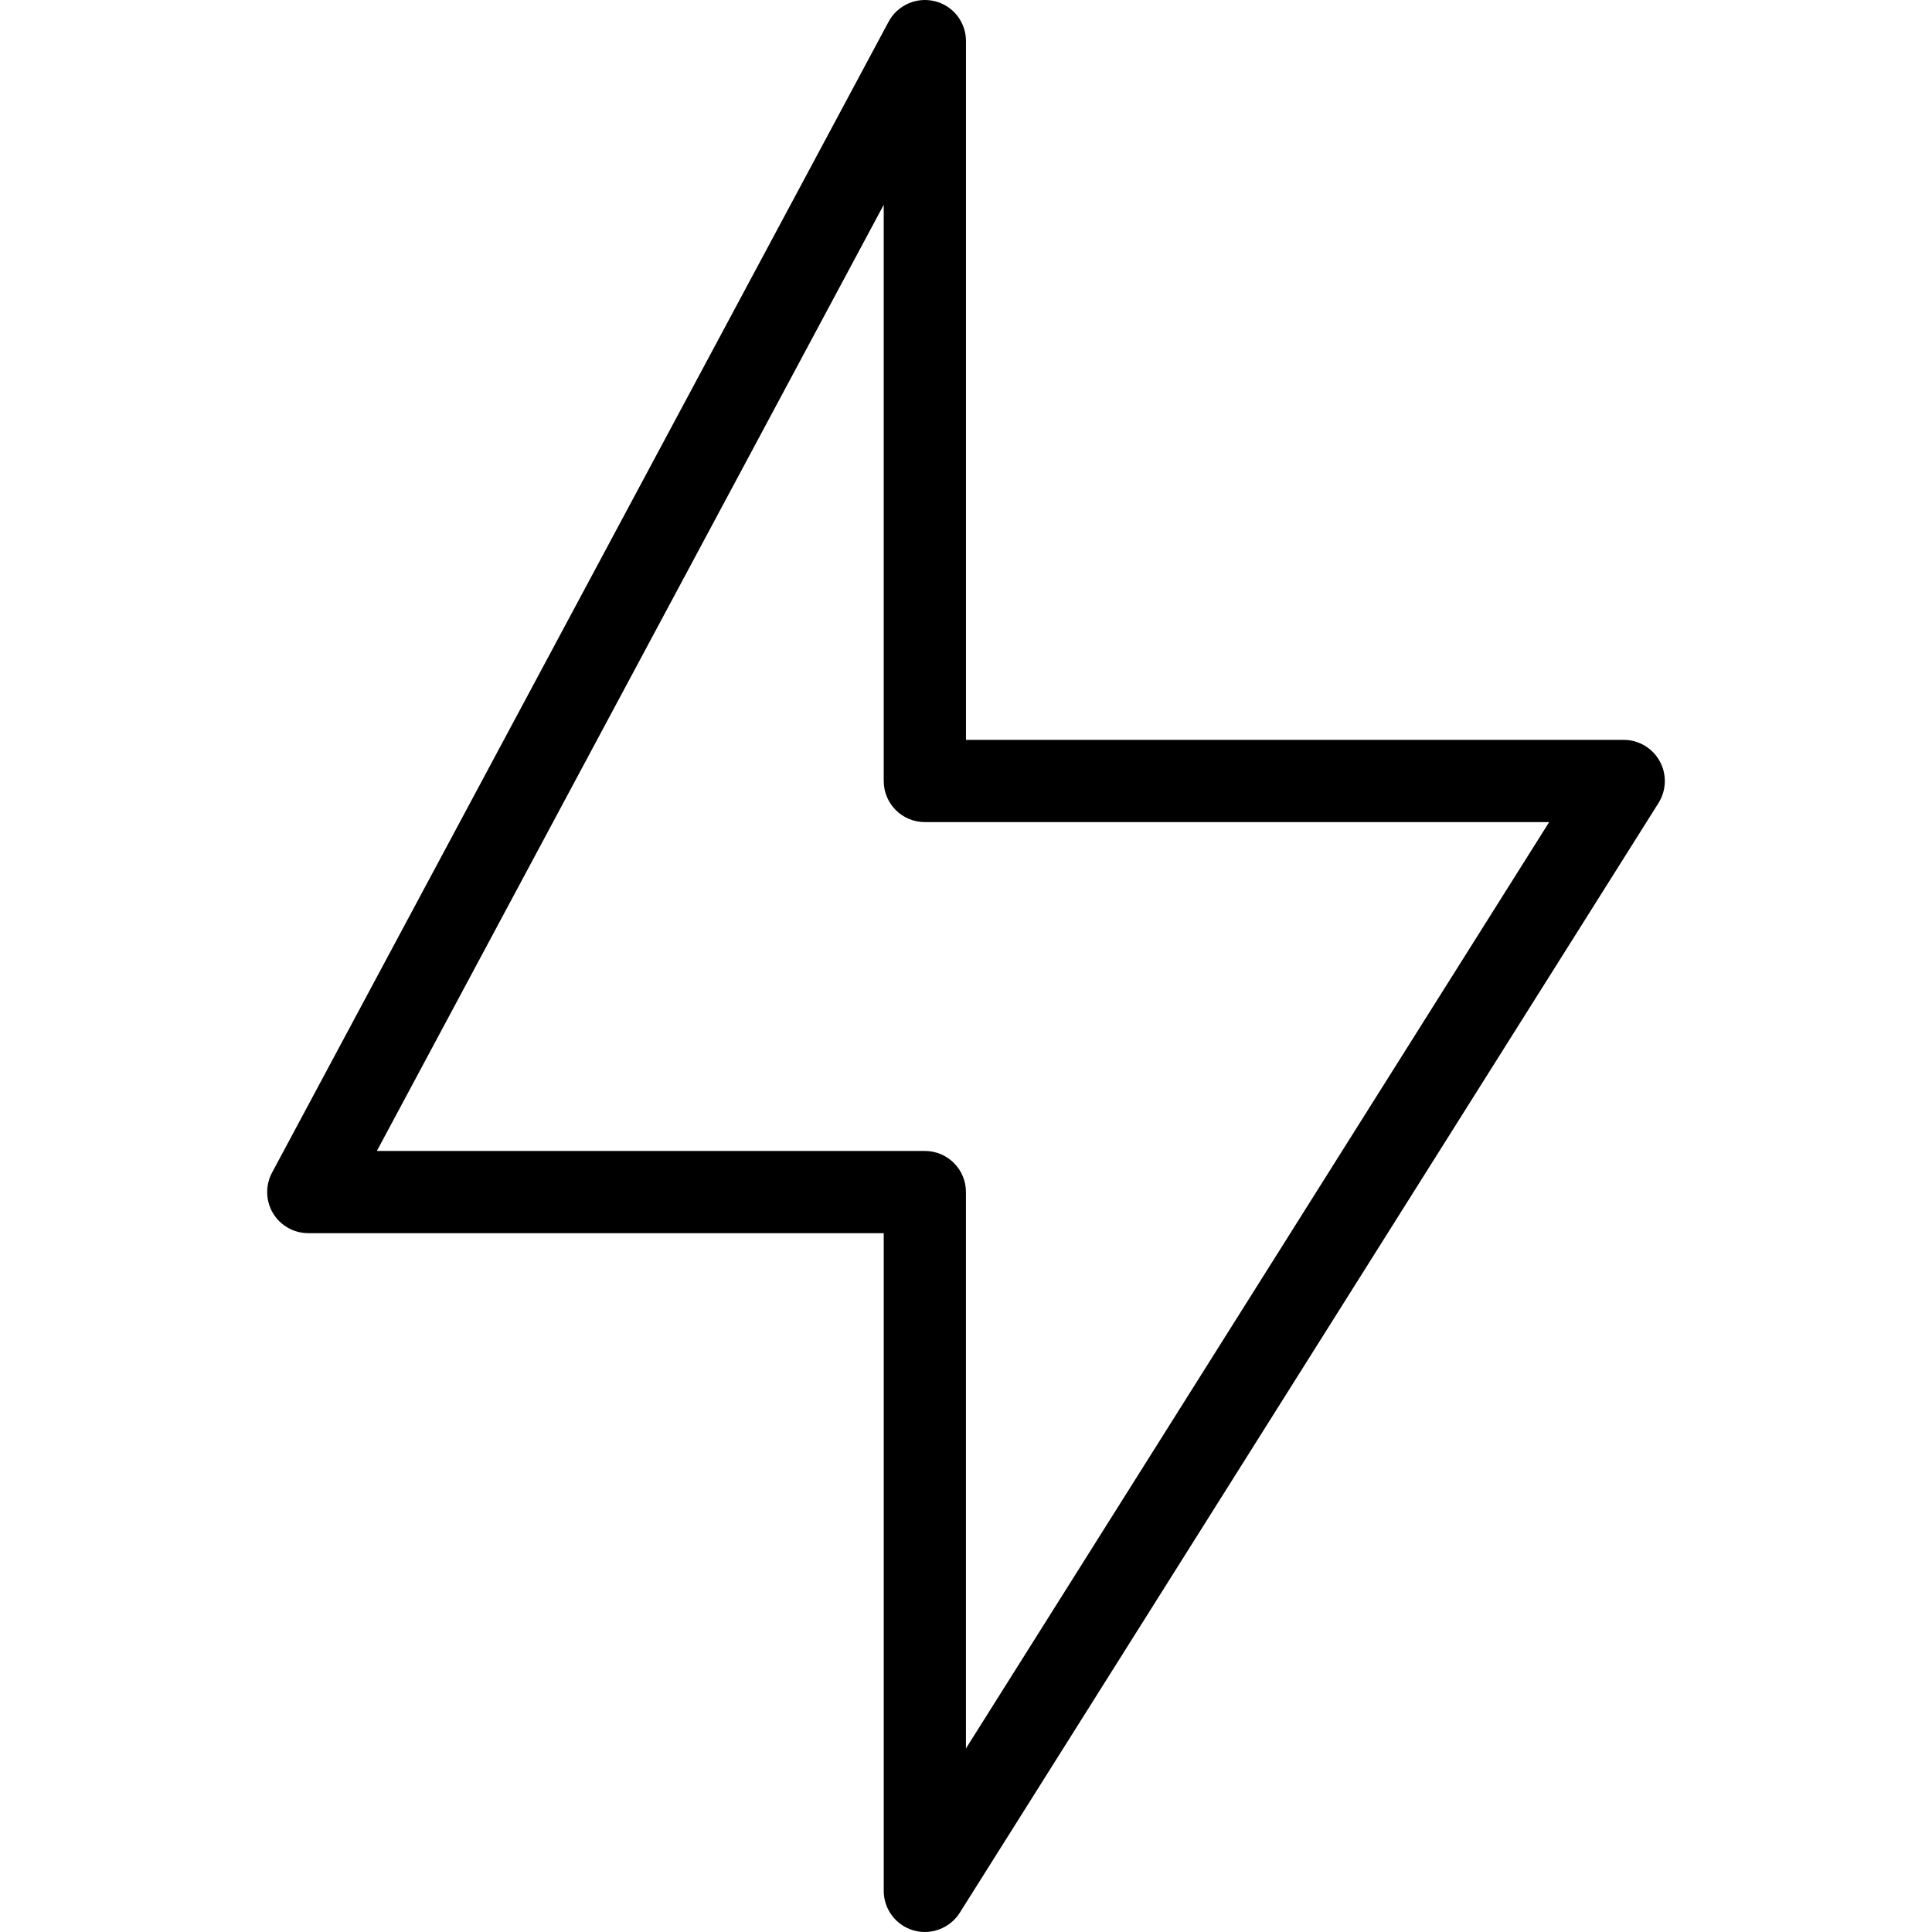
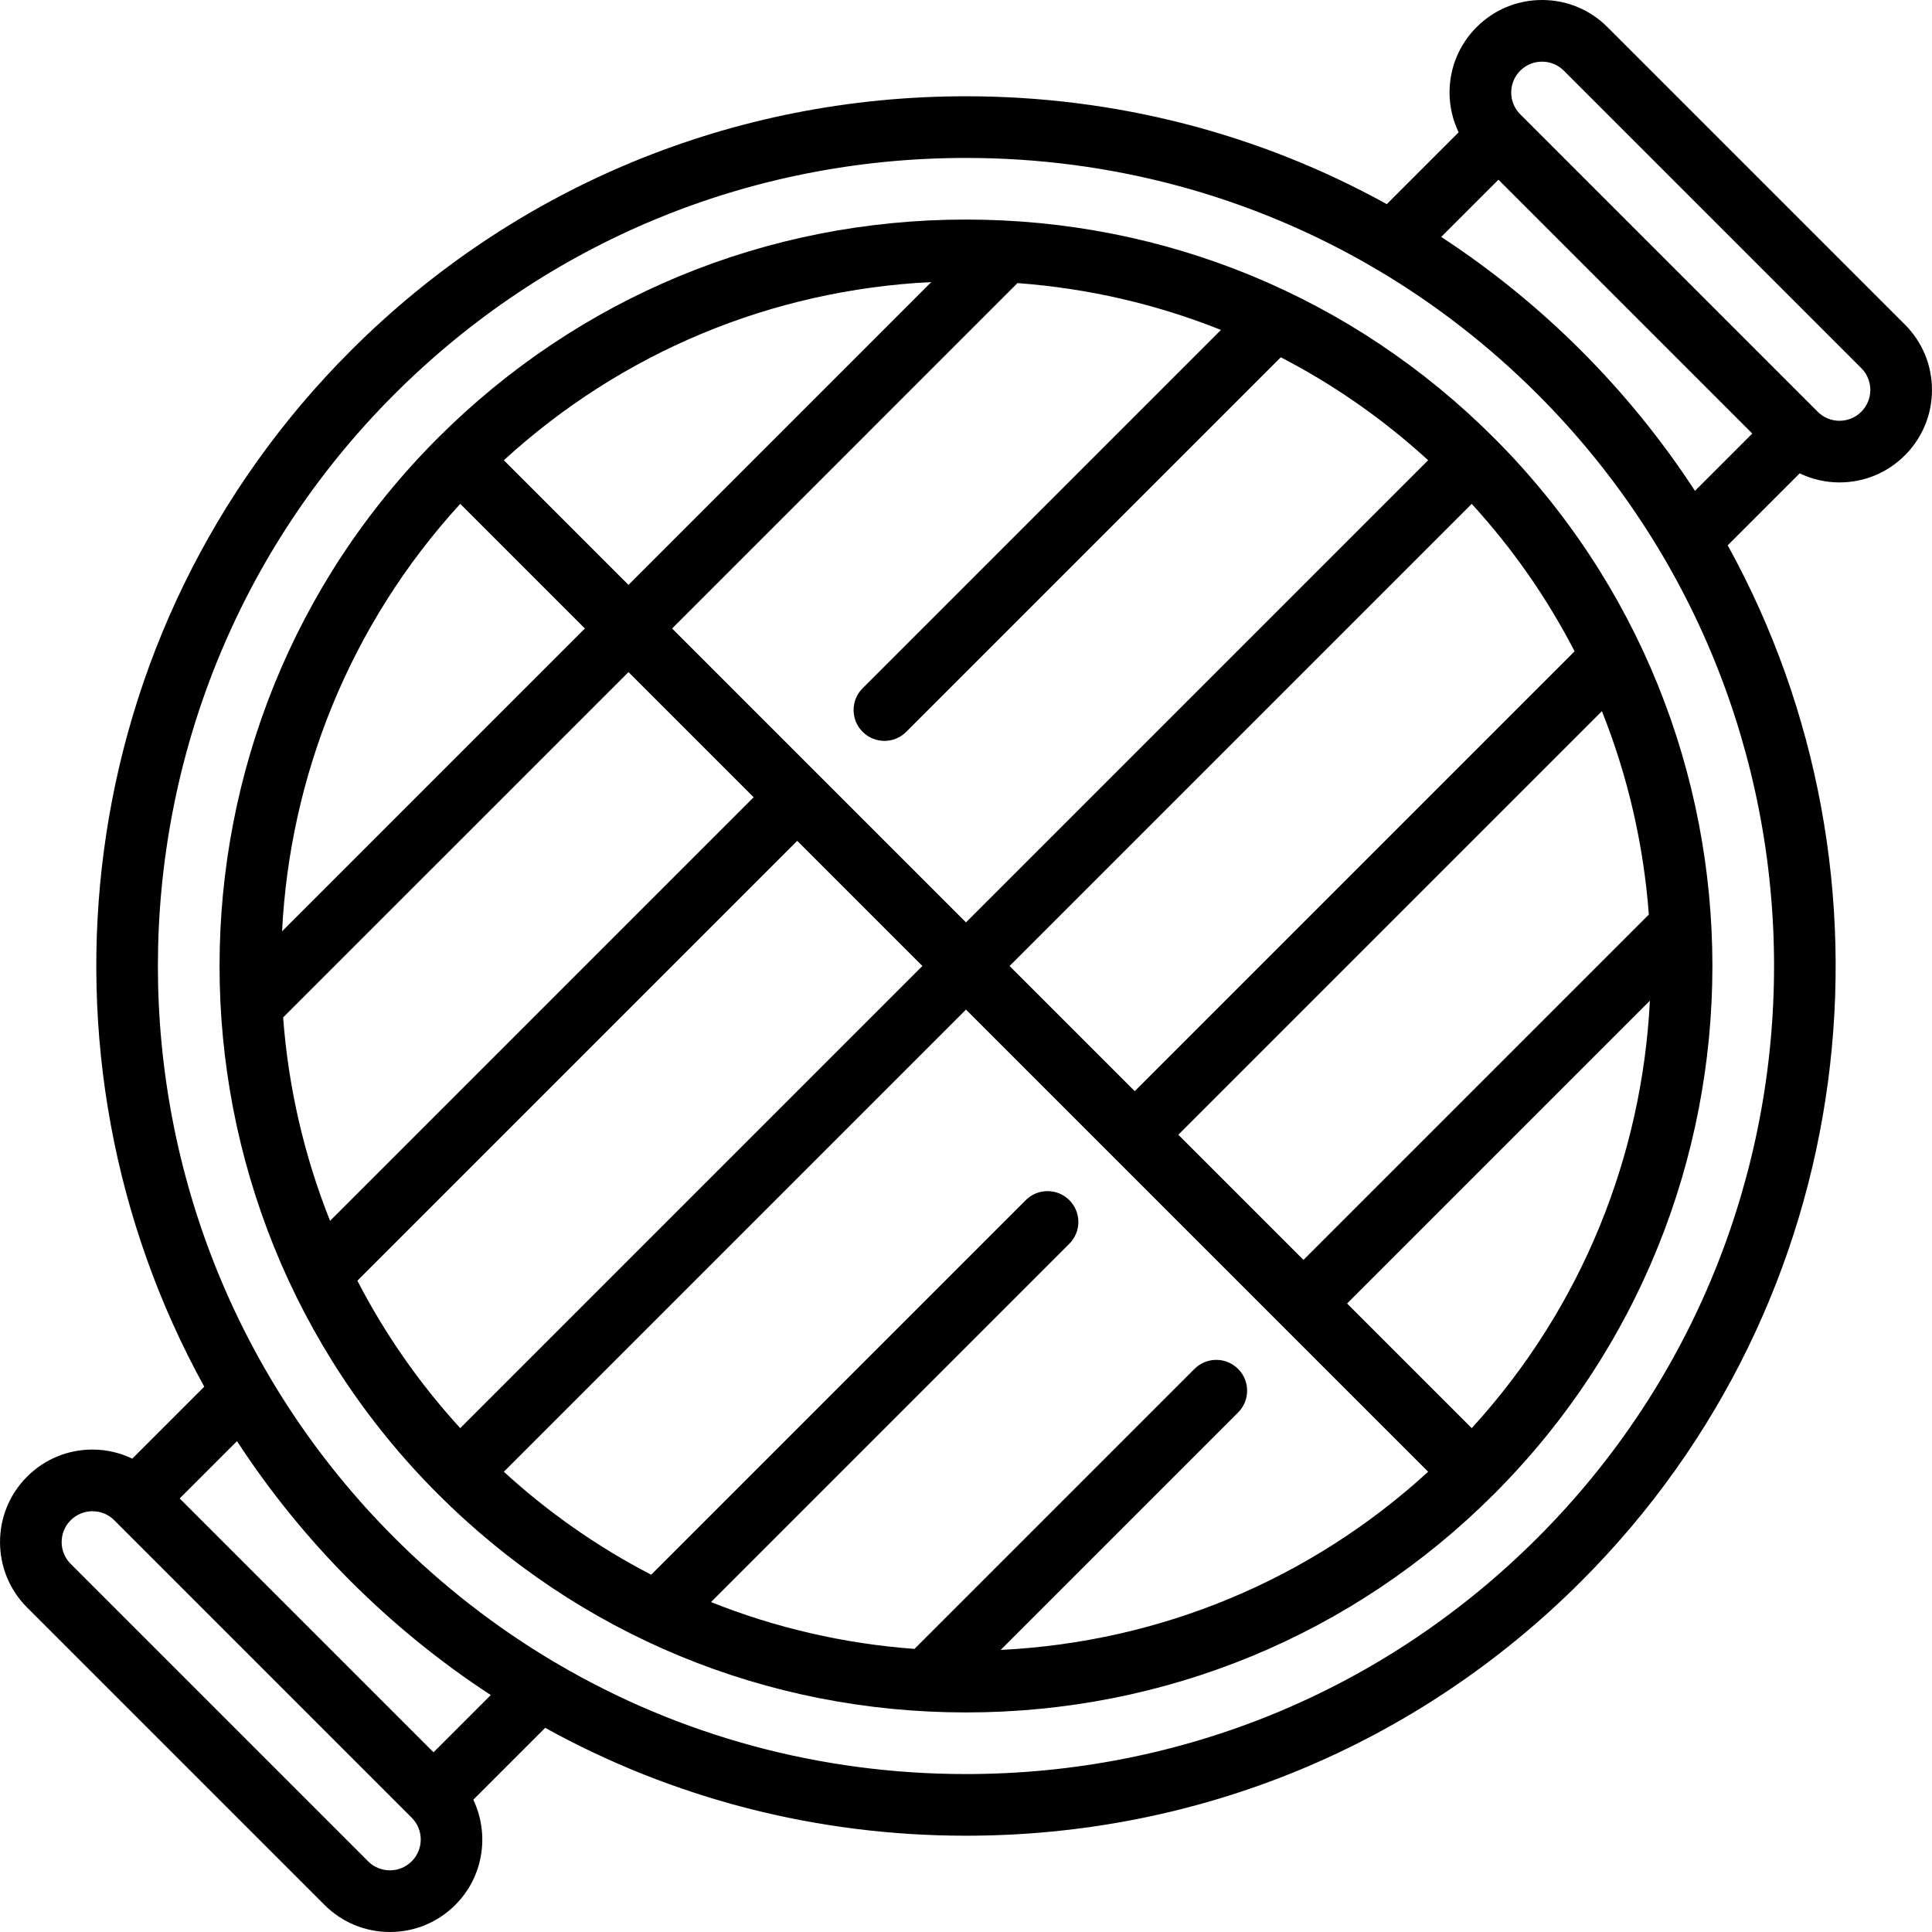
- <svg xmlns="http://www.w3.org/2000/svg" version="1.1" id="Layer_1" x="0px" y="0px" viewBox="0 0 299.847 299.847" style="enable-background:new 0 0 299.847 299.847;" xml:space="preserve">
+ <svg xmlns="http://www.w3.org/2000/svg" version="1.1" id="Capa_1" x="0px" y="0px" viewBox="0 0 470 470" style="enable-background:new 0 0 470 470;" xml:space="preserve">
  <g>
-     <g>
-       <path d="M257.583,118.126c-1.123-2.035-3.26-3.298-5.582-3.298H149.92V6.367c0-2.922-1.991-5.48-4.823-6.176    c-2.826-0.708-5.793,0.593-7.177,3.164l-95.7,178.64c-1.059,1.978-0.995,4.377,0.147,6.291c1.142,1.914,3.222,3.101,5.468,3.101    h89.32v102.08c0,2.839,1.882,5.334,4.613,6.131c0.581,0.159,1.18,0.249,1.767,0.249c2.15,0,4.211-1.097,5.41-2.967l108.46-172.26    C258.636,122.643,258.712,120.161,257.583,118.126z M149.914,271.361v-86.353c0-3.528-2.852-6.38-6.38-6.38H58.489l78.665-146.842    v89.422c0,3.528,2.852,6.38,6.38,6.38h96.899L149.914,271.361z" />
-     </g>
+     <path d="M463.404,78.948L391.047,6.591C386.797,2.341,381.145,0,375.134,0s-11.661,2.341-15.911,6.591s-6.59,9.9-6.59,15.911   c0,3.412,0.779,6.697,2.208,9.687l-17.476,17.475c-30.96-17.127-65.949-26.244-102.371-26.244   c-56.602,0-109.758,21.984-149.677,61.902C17.174,153.468,5.304,256.894,49.69,337.34l-17.506,17.506   c-2.99-1.43-6.275-2.208-9.687-2.208c-6.01,0-11.661,2.34-15.912,6.59c-8.772,8.773-8.772,23.049,0,31.823l72.358,72.357   c4.25,4.25,9.9,6.591,15.911,6.591s11.661-2.34,15.912-6.591c6.912-6.912,8.354-17.23,4.375-25.591l17.484-17.484   c30.96,17.127,65.949,26.244,102.371,26.244c56.602,0,109.757-21.984,149.675-61.902c68.144-68.144,80.015-171.571,35.629-252.018   l17.505-17.505c2.99,1.43,6.275,2.208,9.687,2.208c6.01,0,11.661-2.34,15.91-6.59c4.251-4.25,6.592-9.901,6.592-15.912   C469.995,88.849,467.654,83.198,463.404,78.948z M100.16,452.802C98.742,454.22,96.858,455,94.854,455s-3.887-0.78-5.304-2.197   l-72.358-72.357c-2.925-2.925-2.925-7.685-0.001-10.609c1.418-1.417,3.302-2.197,5.306-2.197s3.888,0.78,5.305,2.197l72.357,72.358   C103.085,445.118,103.085,449.877,100.16,452.802z M105.462,426.283l-61.75-61.75l13.942-13.942   c7.868,12.065,17.083,23.503,27.665,34.084c10.497,10.497,21.918,19.741,34.068,27.684L105.462,426.283z M374.064,374.07   c-37.084,37.084-86.473,57.508-139.067,57.508c-35.53,0-69.589-9.333-99.388-26.813c-0.287-0.196-0.586-0.368-0.892-0.52   c-13.977-8.299-27.006-18.393-38.79-30.177C19.243,297.385,19.243,172.613,95.925,95.93   c37.085-37.085,86.474-57.509,139.069-57.509c35.523,0,69.576,9.329,99.371,26.802c0.298,0.205,0.608,0.384,0.927,0.541   c13.969,8.297,26.993,18.387,38.771,30.166C450.748,172.614,450.748,297.387,374.064,374.07z M384.672,85.323   c-10.497-10.497-21.917-19.74-34.067-27.684l13.923-13.923l61.75,61.75l-13.941,13.941   C404.469,107.343,395.254,95.905,384.672,85.323z M452.797,100.165c-1.416,1.417-3.3,2.197-5.304,2.197s-3.889-0.78-5.305-2.197   l-72.357-72.358c-1.417-1.417-2.197-3.301-2.197-5.305s0.78-3.888,2.197-5.305c1.416-1.417,3.3-2.197,5.304-2.197   s3.888,0.78,5.305,2.197l72.358,72.358c1.417,1.417,2.197,3.301,2.197,5.305C454.995,96.863,454.214,98.747,452.797,100.165z" />
+     <path d="M363.456,106.539c-34.267-34.262-79.886-53.128-128.461-53.128c-48.578,0-94.2,18.868-128.461,53.128   c-70.83,70.831-70.832,186.08-0.005,256.913c34.273,34.269,79.892,53.135,128.468,53.135c48.577,0,94.198-18.868,128.459-53.127   C434.287,292.629,434.288,177.379,363.456,106.539z M401.115,222.483L317.1,306.498l-30.445-30.445l103.043-103.043   C396.05,188.924,399.857,205.624,401.115,222.483z M358.027,347.425l-30.32-30.32l73.664-73.663   C399.486,280.933,385.036,317.9,358.027,347.425z M301.191,333.015c-2.93-2.929-7.678-2.929-10.607,0l-68.114,68.114   c-17.18-1.263-33.829-5.131-49.499-11.392l87.167-87.168c2.929-2.929,2.929-7.678,0-10.606c-2.93-2.929-7.678-2.929-10.607,0   l-91.118,91.119c-12.877-6.664-24.923-15.05-35.845-25.047l112.427-112.427l76.801,76.801c0.002,0.002,35.627,35.627,35.627,35.627   c-28.676,26.25-65.09,41.426-103.99,43.345l57.758-57.758C304.12,340.692,304.12,335.943,301.191,333.015z M86.942,311.555   l107.001-107.001l30.445,30.446L111.964,347.424C101.868,336.387,93.527,324.311,86.942,311.555z M68.875,247.517l84.016-84.016   l30.445,30.445L80.293,296.99C73.941,281.076,70.134,264.376,68.875,247.517z M111.963,122.574l30.321,30.321L68.62,226.559   C70.504,189.067,84.954,152.099,111.963,122.574z M297.02,80.263l-87.168,87.168c-2.929,2.929-2.929,7.678,0,10.606   c1.465,1.464,3.385,2.197,5.304,2.197s3.839-0.732,5.304-2.197l91.119-91.119c12.877,6.663,24.922,15.049,35.844,25.047   L234.995,224.392l-35.747-35.747c-0.003-0.003-35.75-35.751-35.75-35.751l84.024-84.024   C264.701,70.134,281.351,74.002,297.02,80.263z M152.891,142.288l-30.323-30.323c28.676-26.249,65.089-41.426,103.99-43.344   L152.891,142.288z M276.048,265.446l-30.446-30.446l112.425-112.425c10.096,11.037,18.437,23.113,25.023,35.87L276.048,265.446z" />
  </g>
  <g>
</g>
  <g>
</g>
  <g>
</g>
  <g>
</g>
  <g>
</g>
  <g>
</g>
  <g>
</g>
  <g>
</g>
  <g>
</g>
  <g>
</g>
  <g>
</g>
  <g>
</g>
  <g>
</g>
  <g>
</g>
  <g>
</g>
</svg>
